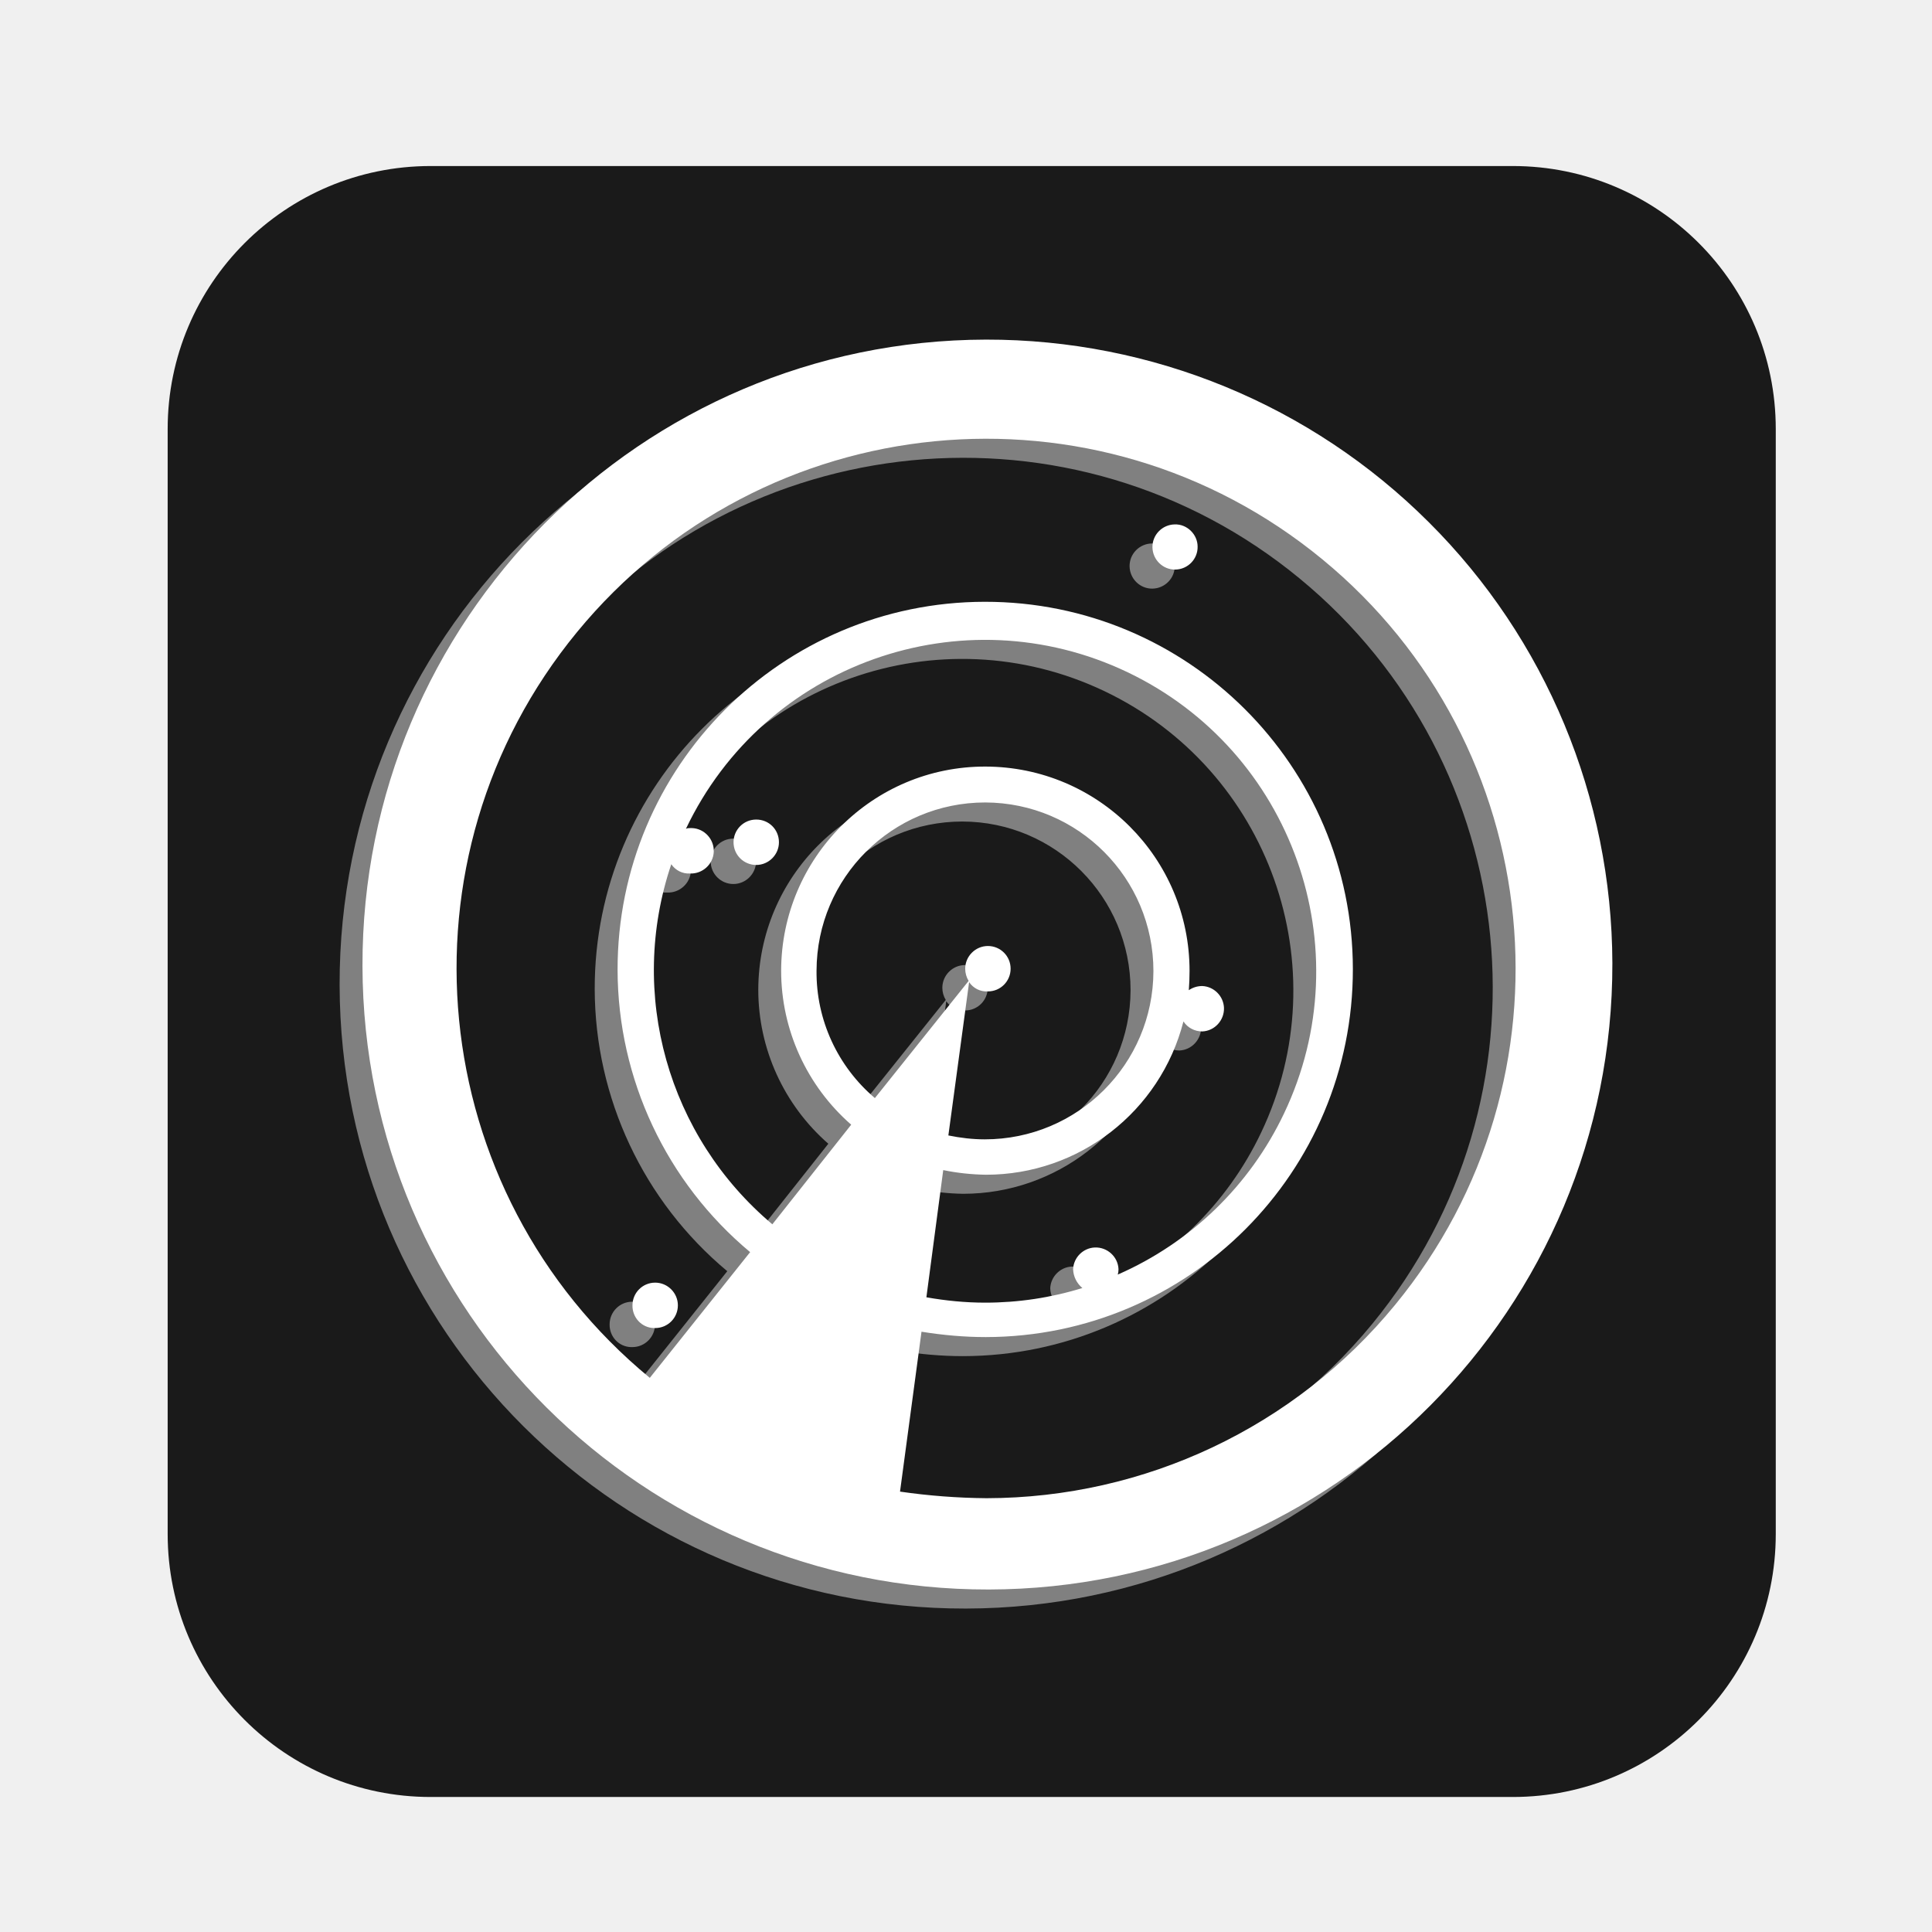
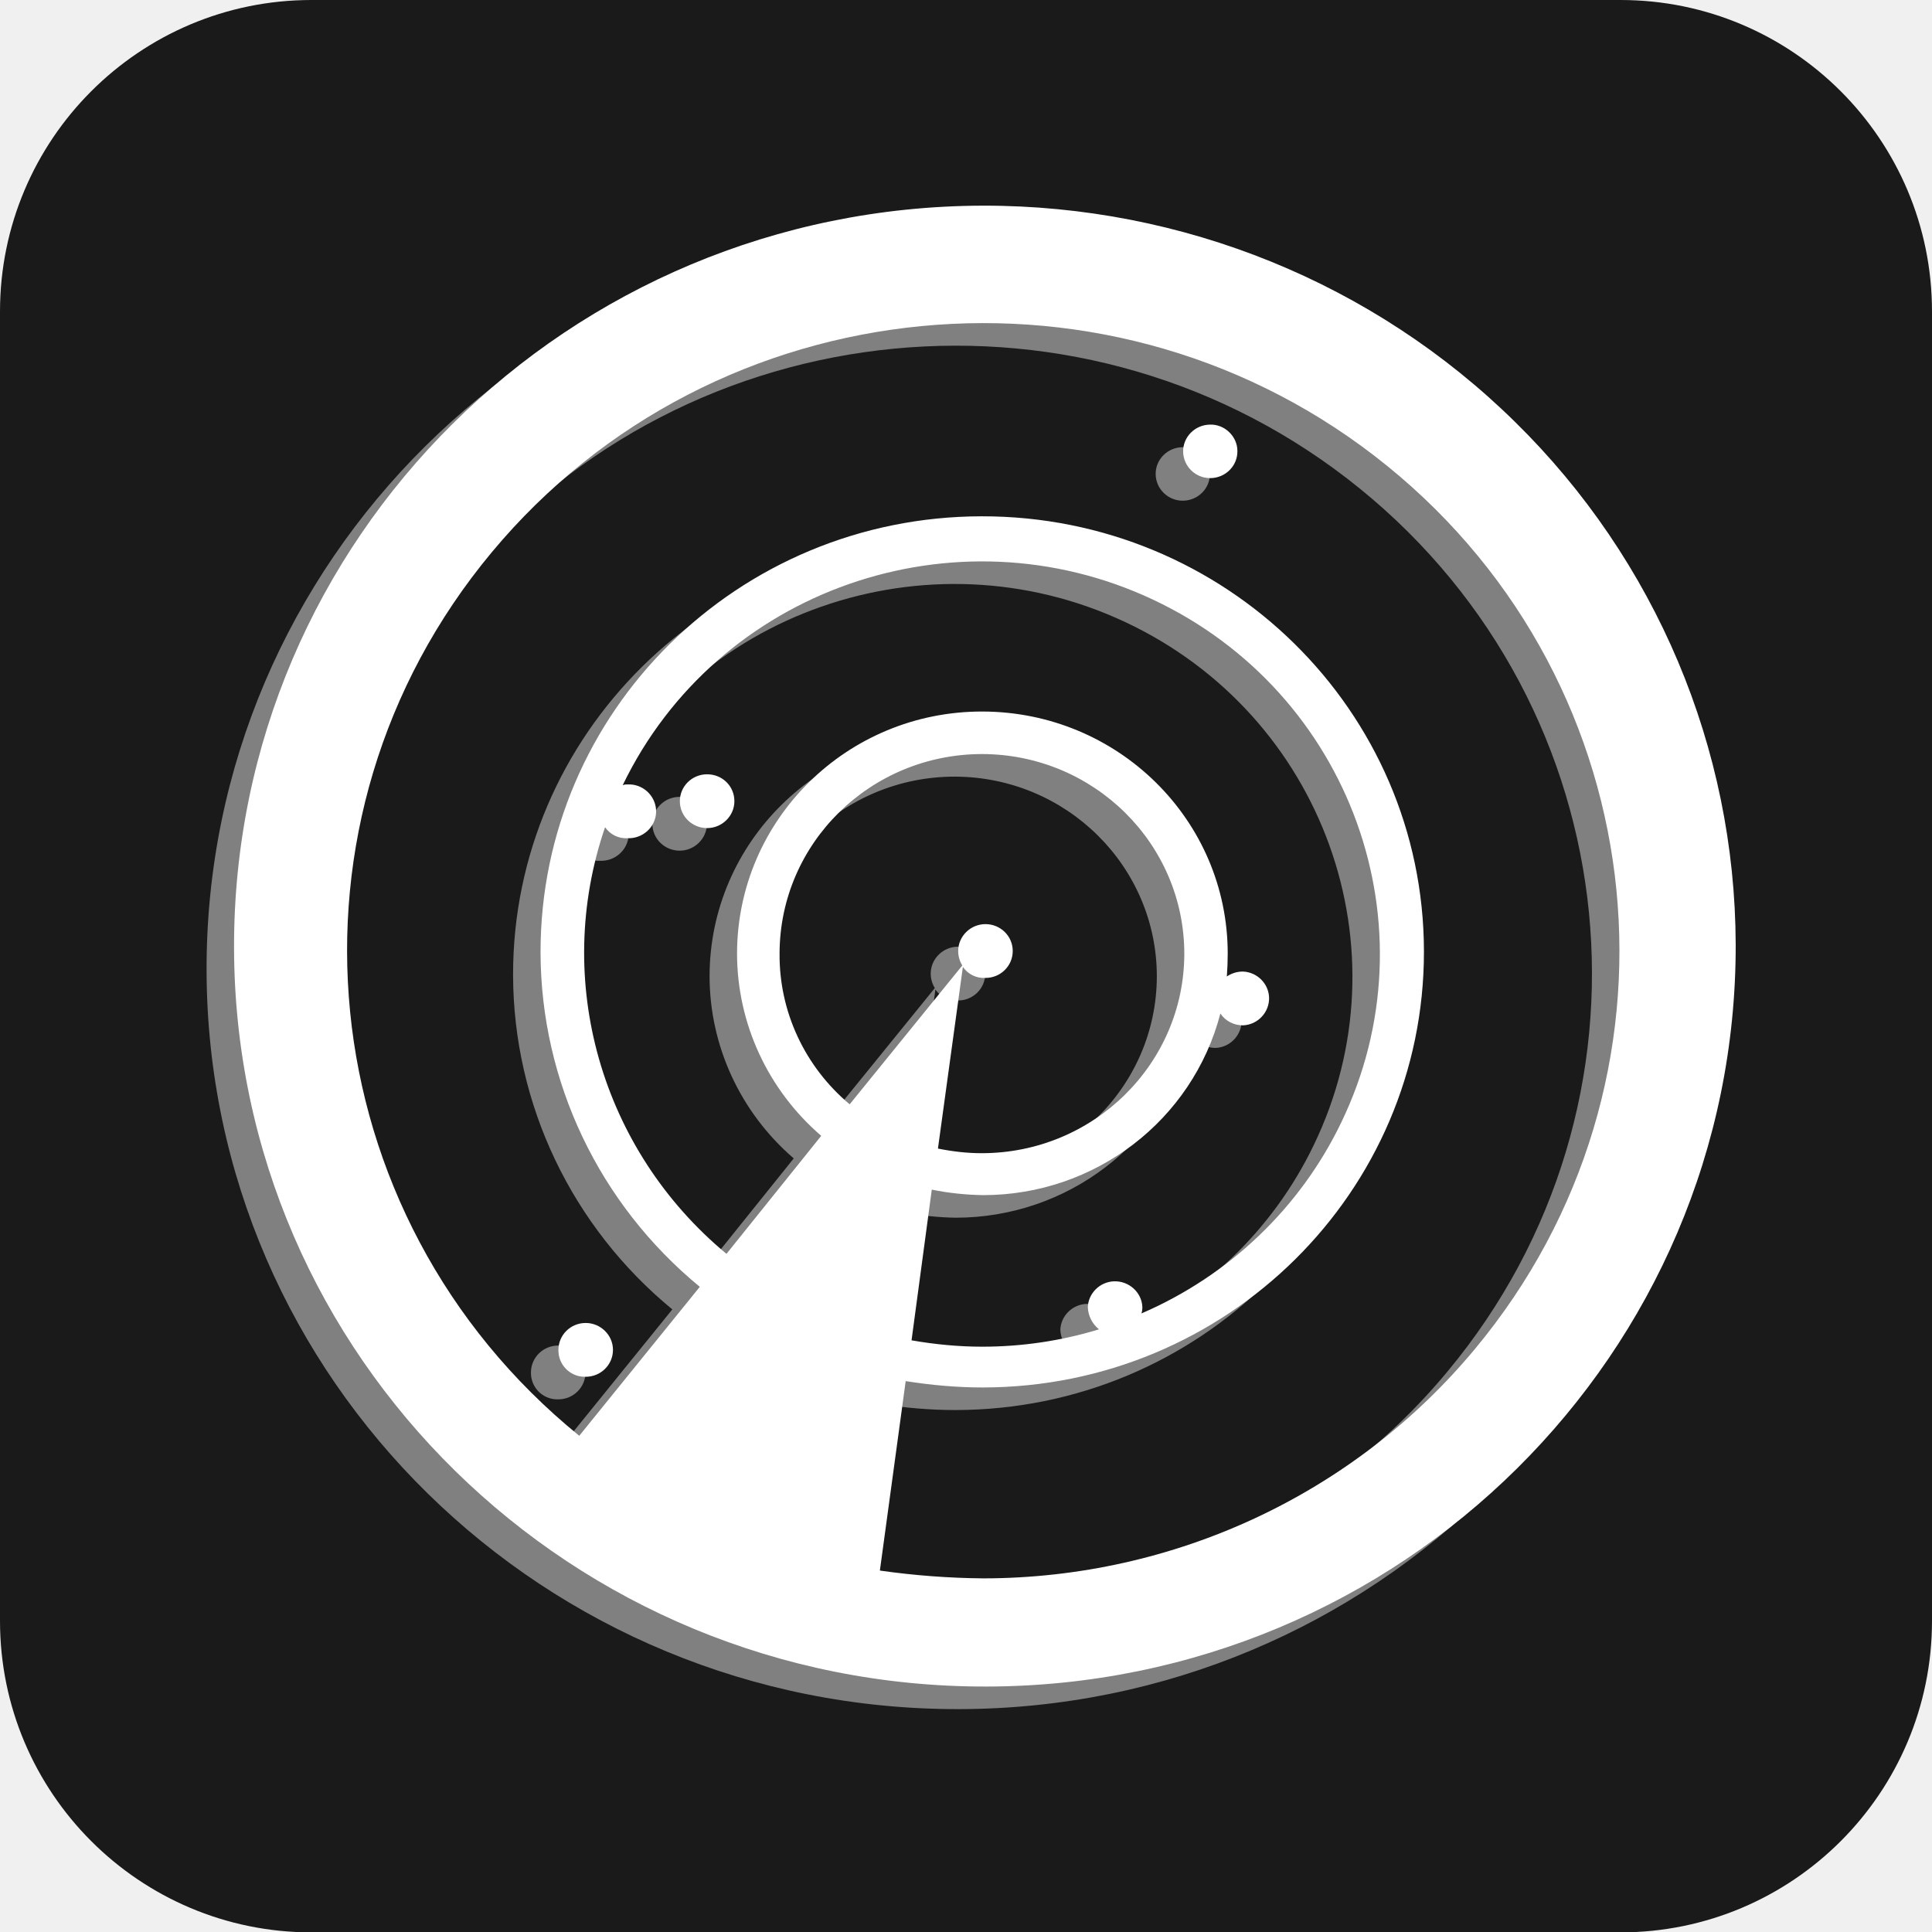
<svg xmlns="http://www.w3.org/2000/svg" xml:space="preserve" viewBox="0 0 512 512" version="1.1" id="svg1">
  <defs id="defs1" />
-   <rect style="fill:#1a1a1a;stroke-width:2.268;stroke-linecap:round;stroke-linejoin:round" id="rect1" width="426.162" height="432.221" x="44.434" y="44" ry="69.68" />
-   <path d="m 305.238,144.023 c -3.299,0.065 -5.952,2.782 -5.887,6.081 0.065,3.299 2.782,5.952 6.081,5.887 3.299,-0.065 5.952,-2.782 5.887,-6.081 0,-1.553 -0.647,-3.041 -1.747,-4.14 -1.164,-1.165 -2.717,-1.811 -4.335,-1.747 m -110.886,78.215 c -3.364,0 -6.017,2.717 -6.017,6.017 0,3.364 2.717,6.017 6.017,6.017 3.299,0 6.017,-2.717 6.017,-6.017 0,-3.364 -2.652,-6.017 -6.017,-6.017 M 167.569,356.997 c 3.364,0 6.017,-2.717 6.017,-6.017 0,-3.299 -2.717,-6.017 -6.017,-6.017 -3.364,0 -6.017,2.717 -6.017,6.017 -0.065,3.235 2.458,5.952 5.693,6.017 z M 255.23,95.049 C 163.752,95.244 89.806,169.577 90,261.055 c 0.194,91.478 74.528,165.423 166.006,165.229 91.478,-0.194 165.423,-74.528 165.229,-166.006 -0.129,-43.863 -17.597,-85.914 -48.65,-116.838 C 341.403,112.323 299.222,94.985 255.23,95.049 M 198.622,329.502 c -27.689,-23.29 -38.364,-61.136 -26.783,-95.424 1.1,1.617 2.976,2.588 4.981,2.458 3.299,0.129 6.146,-2.458 6.275,-5.758 0.129,-3.299 -2.458,-6.146 -5.758,-6.275 h -0.518 c -0.388,0 -0.712,0 -1.1,0.194 20.832,-43.798 73.234,-62.365 116.967,-41.534 43.733,20.832 62.365,73.234 41.534,116.967 -9.057,19.085 -24.713,34.223 -44.057,42.698 0.129,-0.453 0.194,-0.906 0.194,-1.423 -0.129,-3.299 -2.976,-5.887 -6.275,-5.758 -3.105,0.129 -5.628,2.652 -5.758,5.758 0.065,1.941 0.97,3.752 2.458,4.981 -8.346,2.588 -17.015,3.882 -25.748,3.882 -5.24,0 -10.48,-0.518 -15.591,-1.423 l 4.464,-33.706 c 3.752,0.776 7.505,1.164 11.322,1.229 24.649,0 46.192,-16.691 52.338,-40.628 1.1,1.682 2.976,2.652 4.981,2.652 3.299,-0.129 5.887,-2.976 5.758,-6.275 -0.129,-3.105 -2.652,-5.628 -5.758,-5.758 -1.294,0 -2.523,0.388 -3.558,1.1 0.129,-1.682 0.194,-3.429 0.194,-5.111 0,-29.889 -24.196,-54.084 -54.084,-54.149 -29.889,-0.065 -54.084,24.196 -54.149,54.084 0,15.656 6.793,30.536 18.567,40.822 z m 11.71,-67.217 c 0.065,-24.649 20.055,-44.574 44.704,-44.574 24.649,0.065 44.574,20.055 44.574,44.704 -0.065,24.649 -20.055,44.574 -44.704,44.574 -3.235,0 -6.469,-0.388 -9.639,-1.035 l 5.499,-40.628 c 1.1,1.617 2.976,2.588 4.981,2.458 3.364,0 6.017,-2.717 6.017,-6.017 0,-3.364 -2.717,-6.017 -6.017,-6.017 -3.299,0 -6.017,2.717 -6.017,6.017 0,1.165 0.323,2.264 0.906,3.235 l -24.843,31.053 c -9.898,-8.41 -15.591,-20.767 -15.462,-33.77 m 45.027,139.804 c -7.634,-0.065 -15.333,-0.647 -22.902,-1.747 l 5.693,-42.375 c 5.628,0.906 11.322,1.423 17.015,1.423 53.826,-0.065 97.365,-43.733 97.3,-97.559 -0.065,-53.826 -43.733,-97.365 -97.559,-97.3 -53.826,0.065 -97.365,43.733 -97.3,97.559 0.065,28.918 12.939,56.284 35.129,74.787 l -26.589,33.318 C 106.303,320.897 97.634,232.46 146.867,172.553 c 49.232,-59.907 137.67,-68.511 197.512,-19.279 59.842,49.232 68.511,137.67 19.279,197.577 -26.589,32.412 -66.312,51.173 -108.298,51.238" id="path2" style="fill:#808080;stroke-width:0.647" />
-   <path d="m 311.298,138.974 c -3.299,0.065 -5.952,2.782 -5.887,6.081 0.065,3.299 2.782,5.952 6.081,5.887 3.299,-0.065 5.952,-2.782 5.887,-6.081 0,-1.553 -0.647,-3.041 -1.747,-4.14 -1.164,-1.165 -2.717,-1.811 -4.335,-1.747 m -110.886,78.215 c -3.364,0 -6.017,2.717 -6.017,6.017 0,3.364 2.717,6.017 6.017,6.017 3.299,0 6.017,-2.717 6.017,-6.017 0,-3.364 -2.652,-6.017 -6.017,-6.017 m -26.783,134.758 c 3.364,0 6.017,-2.717 6.017,-6.017 0,-3.299 -2.717,-6.017 -6.017,-6.017 -3.364,0 -6.017,2.717 -6.017,6.017 -0.065,3.235 2.458,5.952 5.693,6.017 z m 87.661,-261.947 c -91.478,0.194 -165.423,74.528 -165.229,166.006 0.194,91.478 74.528,165.423 166.006,165.229 91.478,-0.194 165.423,-74.528 165.229,-166.006 -0.129,-43.863 -17.597,-85.914 -48.65,-116.838 C 347.462,107.274 305.281,89.935 261.289,90 m -56.608,234.452 c -27.689,-23.29 -38.364,-61.136 -26.783,-95.424 1.1,1.617 2.976,2.588 4.981,2.458 3.299,0.129 6.146,-2.458 6.275,-5.758 0.129,-3.299 -2.458,-6.146 -5.758,-6.275 h -0.518 c -0.388,0 -0.712,0 -1.1,0.194 20.832,-43.798 73.234,-62.365 116.967,-41.534 43.733,20.832 62.365,73.234 41.534,116.967 -9.057,19.085 -24.713,34.223 -44.057,42.698 0.129,-0.453 0.194,-0.906 0.194,-1.423 -0.129,-3.299 -2.976,-5.887 -6.275,-5.758 -3.105,0.129 -5.628,2.652 -5.758,5.758 0.065,1.941 0.97,3.752 2.458,4.981 -8.346,2.588 -17.015,3.882 -25.748,3.882 -5.24,0 -10.48,-0.518 -15.591,-1.423 l 4.464,-33.706 c 3.752,0.776 7.505,1.164 11.322,1.229 24.649,0 46.192,-16.691 52.338,-40.628 1.1,1.682 2.976,2.652 4.981,2.652 3.299,-0.129 5.887,-2.976 5.758,-6.275 -0.129,-3.105 -2.652,-5.628 -5.758,-5.758 -1.294,0 -2.523,0.388 -3.558,1.1 0.129,-1.682 0.194,-3.429 0.194,-5.111 0,-29.889 -24.196,-54.084 -54.084,-54.149 -29.889,-0.065 -54.084,24.196 -54.149,54.084 0,15.656 6.793,30.536 18.567,40.822 z m 11.71,-67.217 c 0.065,-24.649 20.055,-44.574 44.704,-44.574 24.649,0.065 44.574,20.055 44.574,44.704 -0.065,24.649 -20.055,44.574 -44.704,44.574 -3.235,0 -6.469,-0.388 -9.639,-1.035 L 256.825,260.276 c 1.1,1.617 2.976,2.588 4.981,2.458 3.364,0 6.017,-2.717 6.017,-6.017 0,-3.364 -2.717,-6.017 -6.017,-6.017 -3.299,0 -6.017,2.717 -6.017,6.017 0,1.165 0.323,2.264 0.906,3.235 l -24.843,31.053 c -9.898,-8.41 -15.591,-20.767 -15.462,-33.77 m 45.027,139.804 c -7.634,-0.065 -15.333,-0.647 -22.902,-1.747 l 5.693,-42.375 c 5.628,0.906 11.322,1.423 17.015,1.423 53.826,-0.065 97.365,-43.733 97.3,-97.559 -0.065,-53.826 -43.733,-97.365 -97.559,-97.3 -53.826,0.065 -97.365,43.733 -97.3,97.559 0.065,28.918 12.939,56.284 35.129,74.787 l -26.589,33.318 c -59.842,-49.297 -68.511,-137.734 -19.279,-197.641 49.232,-59.907 137.67,-68.511 197.512,-19.279 59.842,49.232 68.511,137.67 19.279,197.577 -26.589,32.412 -66.312,51.173 -108.298,51.238" id="path1" style="fill:#ffffff;stroke-width:0.647" />
+   <rect style="fill:#1a1a1a;stroke-width:2.706;stroke-linecap:round;stroke-linejoin:round" id="rect1" width="512" height="512.1" x="0" y="0" ry="82.558" />
+   <path d="m 313.336,118.508 c -3.964,0.077 -7.151,3.296 -7.073,7.205 0.078,3.909 3.342,7.052 7.306,6.975 3.964,-0.077 7.151,-3.296 7.073,-7.205 0,-1.84 -0.777,-3.603 -2.099,-4.906 -1.399,-1.38 -3.264,-2.146 -5.208,-2.07 m -133.221,92.671 c -4.042,0 -7.228,3.219 -7.228,7.128 0,3.986 3.264,7.129 7.228,7.129 3.964,0 7.228,-3.219 7.228,-7.129 0,-3.986 -3.187,-7.128 -7.228,-7.128 m -32.178,159.663 c 4.042,0 7.228,-3.219 7.228,-7.129 0,-3.909 -3.264,-7.128 -7.228,-7.128 -4.042,0 -7.228,3.219 -7.228,7.128 -0.078,3.833 2.954,7.052 6.84,7.129 z M 253.255,60.484 C 143.351,60.714 54.511,148.785 54.744,257.169 54.978,365.553 144.284,453.165 254.187,452.935 364.091,452.705 452.931,364.633 452.697,256.25 452.542,204.28 431.556,154.458 394.248,117.819 356.785,80.95 306.108,60.407 253.255,60.484 M 185.245,338.266 c -33.266,-27.594 -46.091,-72.435 -32.178,-113.06 1.321,1.916 3.575,3.066 5.985,2.913 3.964,0.153 7.384,-2.913 7.539,-6.822 0.155,-3.909 -2.954,-7.282 -6.918,-7.435 h -0.622 c -0.466,0 -0.855,0 -1.321,0.23 25.028,-51.892 87.985,-73.891 140.527,-49.21 52.542,24.681 74.927,86.768 49.9,138.584 -10.882,22.612 -29.691,40.548 -52.931,50.589 0.155,-0.537 0.233,-1.073 0.233,-1.686 -0.155,-3.909 -3.575,-6.975 -7.539,-6.822 -3.731,0.153 -6.762,3.143 -6.918,6.822 0.078,2.3 1.166,4.446 2.954,5.902 -10.027,3.066 -20.442,4.599 -30.935,4.599 -6.296,0 -12.591,-0.613 -18.732,-1.686 l 5.363,-39.935 c 4.508,0.92 9.016,1.38 13.602,1.456 29.613,0 55.496,-19.776 62.88,-48.137 1.321,1.993 3.575,3.143 5.985,3.143 3.964,-0.153 7.073,-3.526 6.918,-7.435 -0.155,-3.679 -3.187,-6.669 -6.918,-6.822 -1.554,0 -3.031,0.46 -4.275,1.303 0.155,-1.993 0.233,-4.062 0.233,-6.055 0,-35.413 -29.069,-64.08 -64.978,-64.157 -35.909,-0.077 -64.978,28.667 -65.056,64.08 0,18.549 8.161,36.179 22.307,48.366 z m 14.068,-79.64 c 0.078,-29.204 24.095,-52.812 53.708,-52.812 29.613,0.077 53.553,23.762 53.553,52.966 -0.078,29.204 -24.095,52.812 -53.708,52.812 -3.886,0 -7.773,-0.46 -11.581,-1.226 l 6.607,-48.137 c 1.321,1.916 3.575,3.066 5.985,2.913 4.042,0 7.228,-3.219 7.228,-7.129 0,-3.986 -3.264,-7.128 -7.228,-7.128 -3.964,0 -7.228,3.219 -7.228,7.128 0,1.38 0.389,2.683 1.088,3.833 l -29.846,36.792 c -11.892,-9.965 -18.732,-24.605 -18.576,-40.012 m 54.097,165.642 c -9.172,-0.077 -18.421,-0.766 -27.515,-2.07 l 6.84,-50.206 c 6.762,1.073 13.602,1.686 20.442,1.686 64.667,-0.077 116.976,-51.816 116.899,-115.589 -0.078,-63.773 -52.542,-115.359 -117.21,-115.282 -64.667,0.077 -116.976,51.816 -116.899,115.589 0.078,34.263 15.545,66.686 42.205,88.608 l -31.945,39.475 C 74.331,328.071 63.916,223.29 123.065,152.311 182.214,81.333 288.464,71.138 360.36,129.47 c 71.896,58.331 82.311,163.112 23.162,234.091 -31.945,38.402 -79.668,60.631 -130.112,60.707" id="path2" style="fill:#808080;stroke-width:0.772" />
+   <path d="m 320.616,112.526 c -3.964,0.077 -7.151,3.296 -7.073,7.205 0.078,3.909 3.342,7.052 7.306,6.975 3.964,-0.077 7.151,-3.296 7.073,-7.205 0,-1.84 -0.777,-3.603 -2.099,-4.906 -1.399,-1.38 -3.264,-2.146 -5.208,-2.07 m -133.221,92.671 c -4.042,0 -7.228,3.219 -7.228,7.128 0,3.986 3.264,7.129 7.228,7.129 3.964,0 7.228,-3.219 7.228,-7.129 0,-3.986 -3.187,-7.128 -7.228,-7.128 m -32.178,159.663 c 4.042,0 7.228,-3.219 7.228,-7.128 0,-3.909 -3.264,-7.129 -7.228,-7.129 -4.042,0 -7.228,3.219 -7.228,7.129 -0.078,3.833 2.954,7.052 6.84,7.128 z M 260.534,54.502 C 150.631,54.731 61.791,142.803 62.024,251.187 62.257,359.571 151.563,447.182 261.467,446.952 371.37,446.722 460.21,358.651 459.977,250.267 459.822,198.298 438.836,148.475 401.528,111.836 364.064,74.967 313.387,54.425 260.534,54.502 M 192.525,332.283 c -33.266,-27.594 -46.091,-72.435 -32.178,-113.06 1.321,1.916 3.575,3.066 5.985,2.913 3.964,0.153 7.384,-2.913 7.539,-6.822 0.155,-3.909 -2.954,-7.282 -6.918,-7.435 h -0.622 c -0.466,0 -0.855,0 -1.321,0.23 25.028,-51.892 87.985,-73.891 140.527,-49.21 52.542,24.682 74.927,86.768 49.9,138.584 -10.882,22.612 -29.691,40.548 -52.931,50.589 0.155,-0.537 0.233,-1.073 0.233,-1.686 -0.155,-3.909 -3.575,-6.975 -7.539,-6.822 -3.731,0.153 -6.762,3.143 -6.918,6.822 0.078,2.3 1.166,4.446 2.954,5.902 -10.027,3.066 -20.442,4.599 -30.935,4.599 -6.296,0 -12.591,-0.613 -18.732,-1.686 l 5.363,-39.935 c 4.508,0.92 9.016,1.38 13.602,1.456 29.613,0 55.496,-19.776 62.88,-48.137 1.321,1.993 3.575,3.143 5.985,3.143 3.964,-0.153 7.073,-3.526 6.918,-7.435 -0.155,-3.679 -3.187,-6.669 -6.918,-6.822 -1.554,0 -3.031,0.46 -4.275,1.303 0.155,-1.993 0.233,-4.062 0.233,-6.055 0,-35.413 -29.069,-64.08 -64.978,-64.157 -35.909,-0.077 -64.978,28.667 -65.056,64.08 0,18.549 8.161,36.179 22.307,48.366 z m 14.068,-79.64 c 0.078,-29.204 24.095,-52.812 53.708,-52.812 29.613,0.077 53.553,23.762 53.553,52.966 -0.078,29.204 -24.095,52.812 -53.708,52.812 -3.886,0 -7.773,-0.46 -11.581,-1.226 l 6.607,-48.137 c 1.321,1.916 3.575,3.066 5.985,2.913 4.042,0 7.228,-3.219 7.228,-7.129 0,-3.986 -3.264,-7.128 -7.228,-7.128 -3.964,0 -7.228,3.219 -7.228,7.128 0,1.38 0.389,2.683 1.088,3.833 l -29.846,36.792 c -11.892,-9.965 -18.732,-24.605 -18.576,-40.012 m 54.097,165.642 c -9.172,-0.077 -18.421,-0.767 -27.515,-2.07 l 6.84,-50.206 c 6.762,1.073 13.602,1.686 20.442,1.686 64.667,-0.077 116.976,-51.816 116.899,-115.589 -0.078,-63.773 -52.542,-115.359 -117.21,-115.282 -64.667,0.077 -116.976,51.816 -116.899,115.589 0.078,34.263 15.545,66.686 42.205,88.608 L 153.507,380.496 C 81.611,322.089 71.196,217.307 130.345,146.329 189.493,75.35 295.744,65.156 367.64,123.487 c 71.896,58.331 82.311,163.112 23.162,234.091 -31.945,38.402 -79.668,60.631 -130.112,60.707" id="path1" style="fill:#ffffff;stroke-width:0.772" />
</svg>
